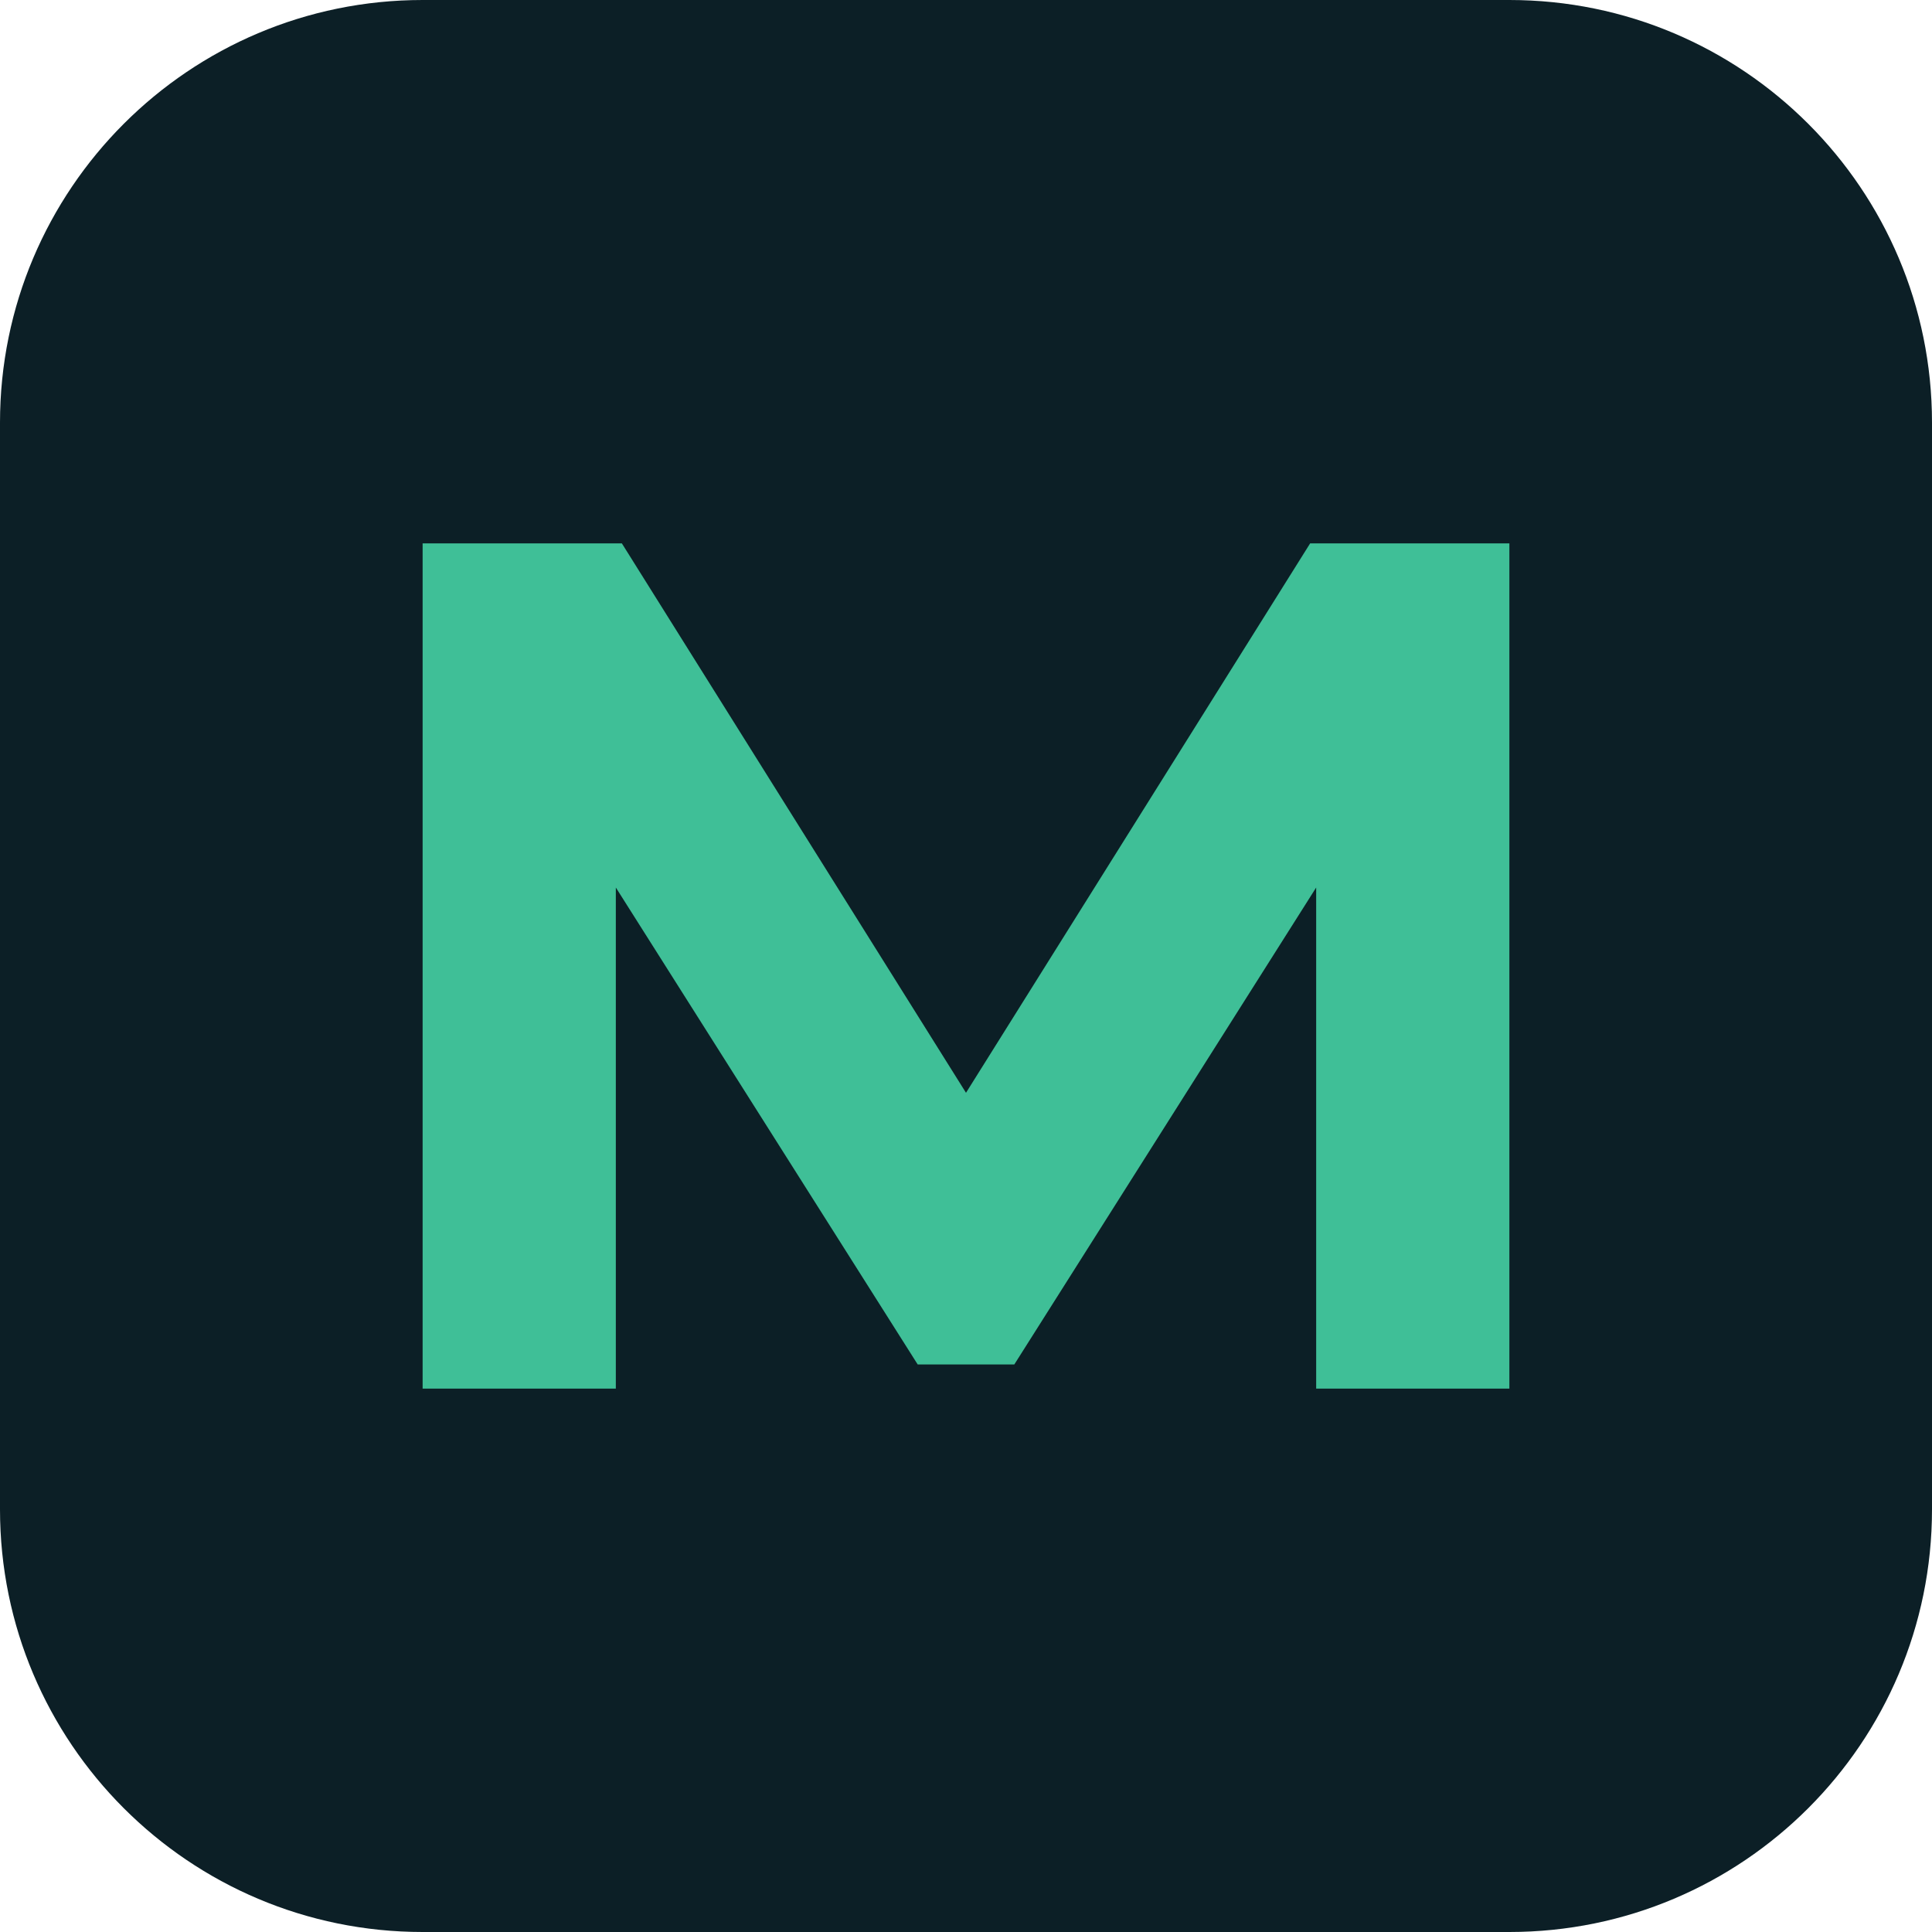
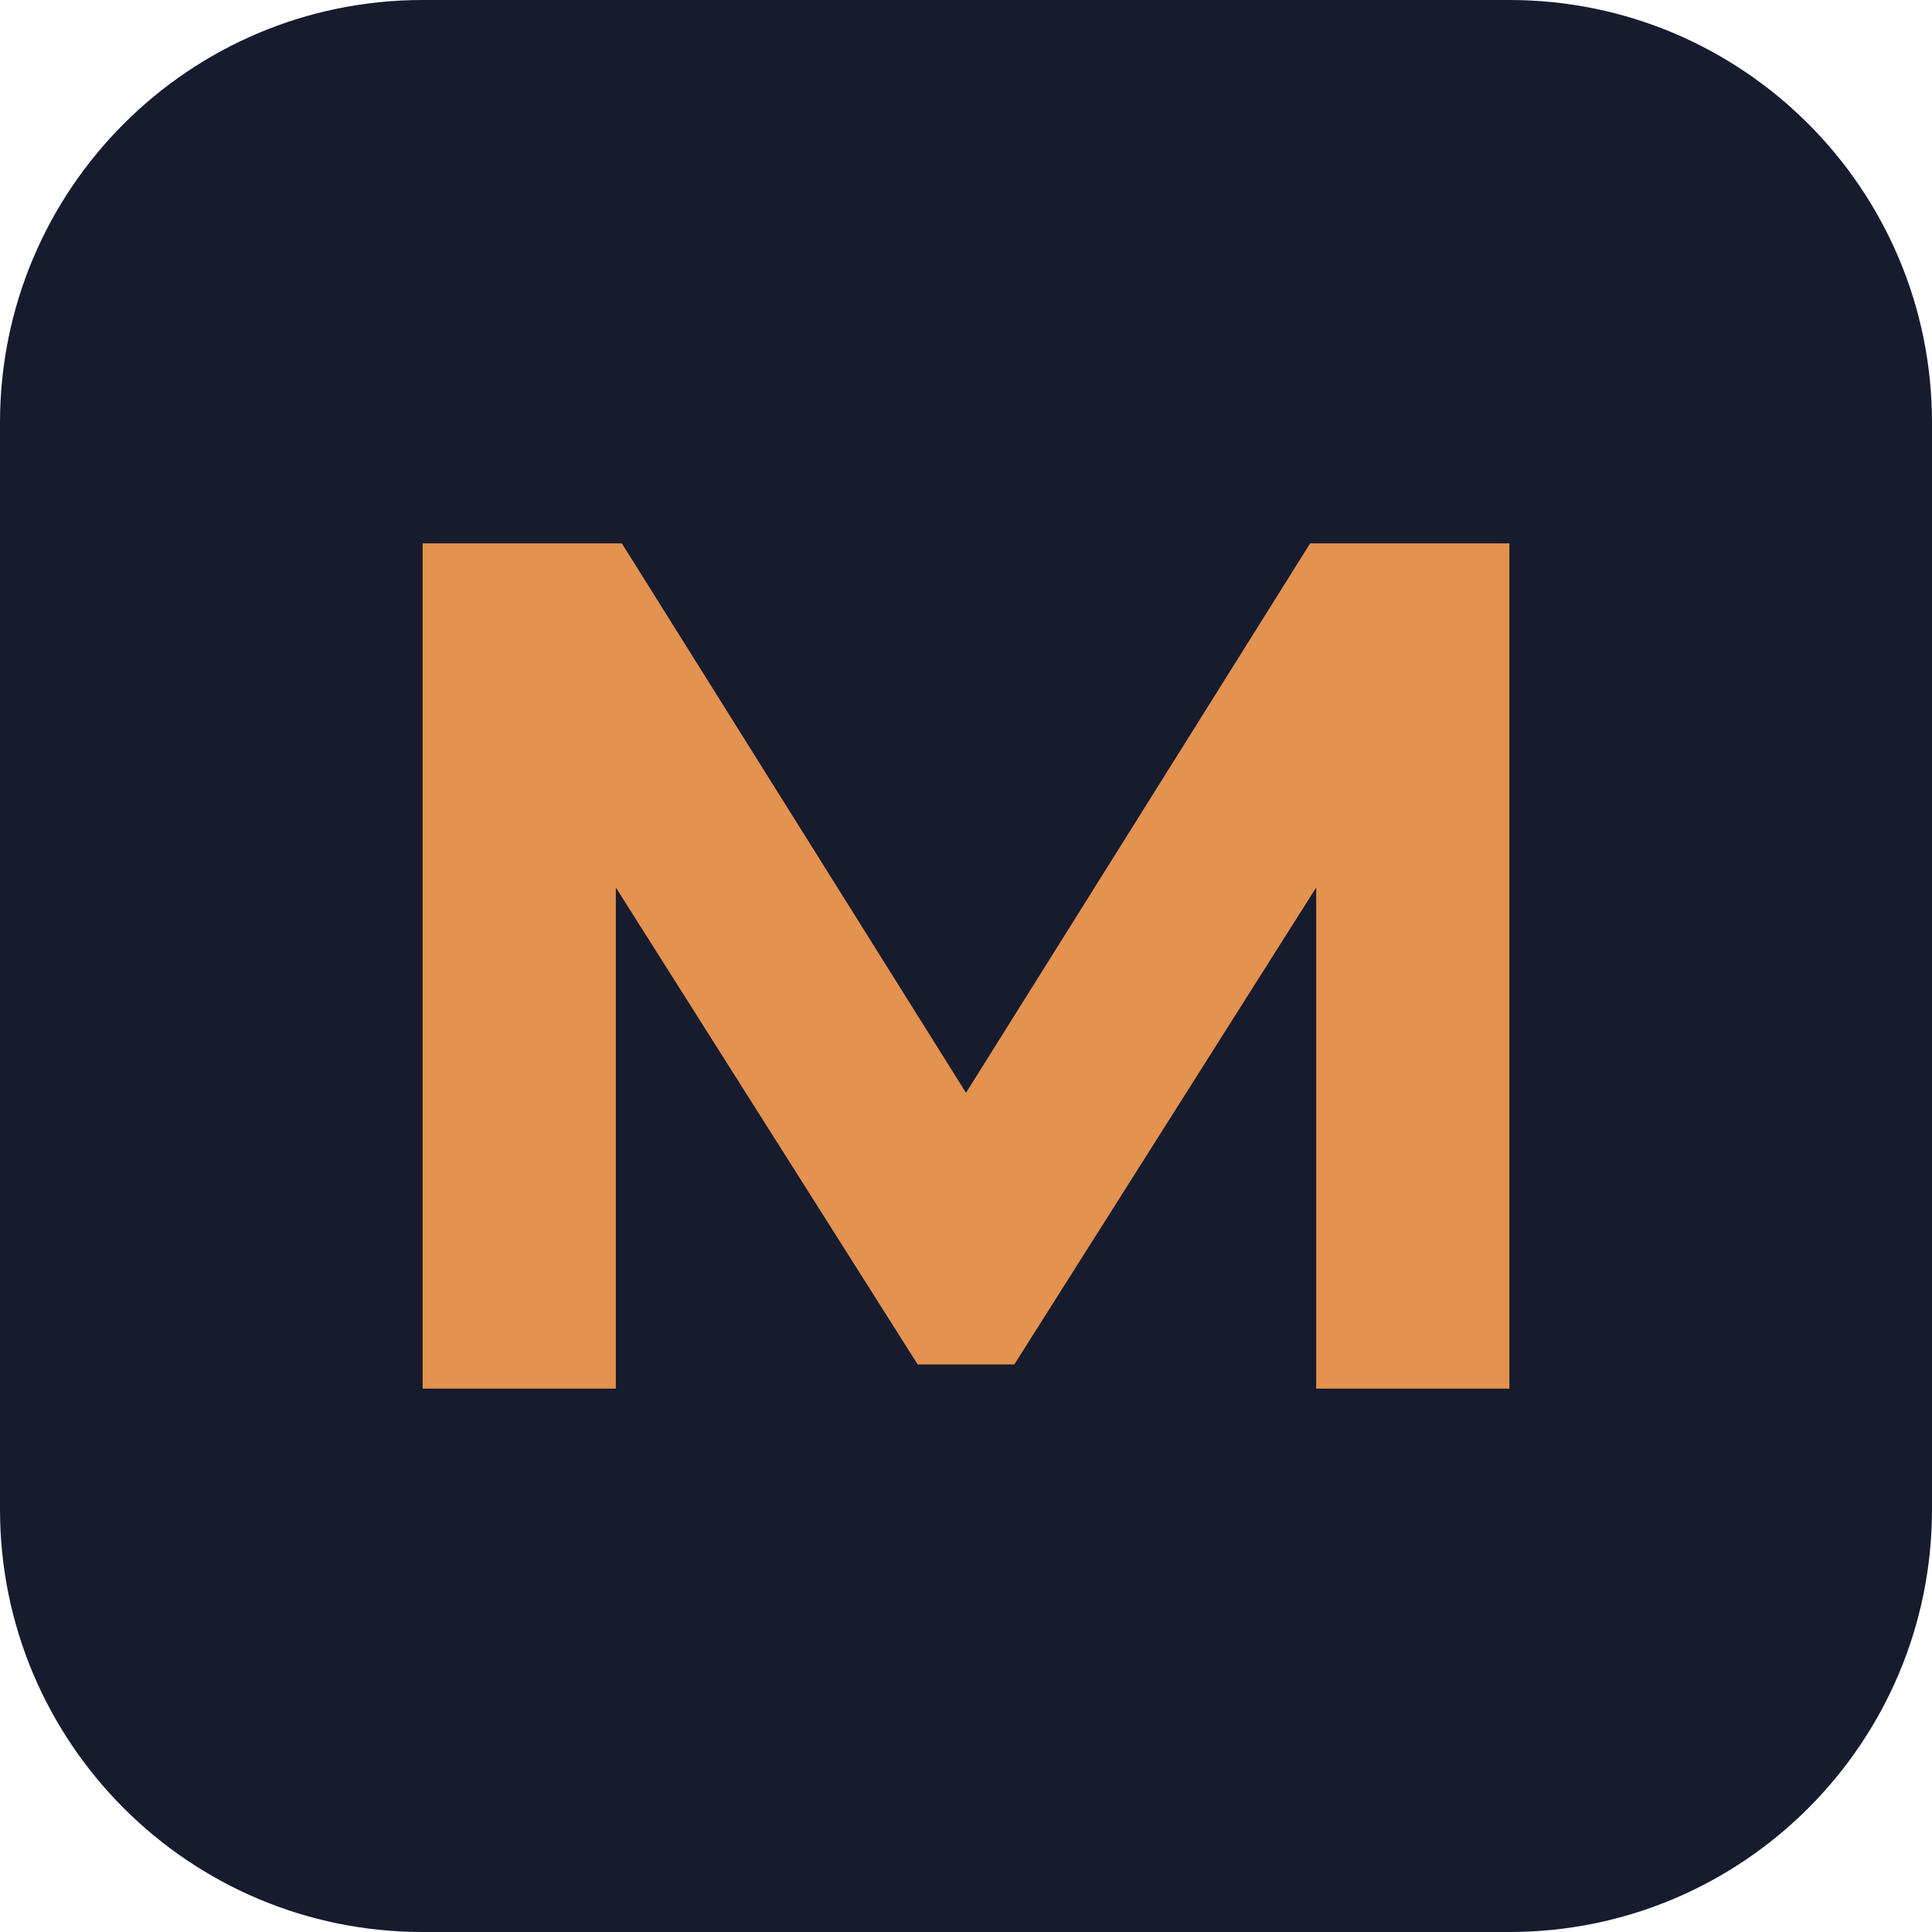
<svg xmlns="http://www.w3.org/2000/svg" viewBox="0 0 64 64">
-   <rect width="64" height="64" rx="14" fill="#0C1F26" />
-   <path d="M14 46V18h6.6l11.4 18.2L43.4 18H50v28h-6.4V29.4L33.6 45.2h-3.2L20.4 29.4V46H14z" fill="#3FBF97" />
+   <rect width="64" height="64" rx="14" fill="#161B2E" />
+   <path d="M14 46V18h6.6l11.4 18.2L43.4 18H50v28h-6.4V29.4L33.6 45.2h-3.2L20.4 29.4V46H14z" fill="#E3924F" />
</svg>
